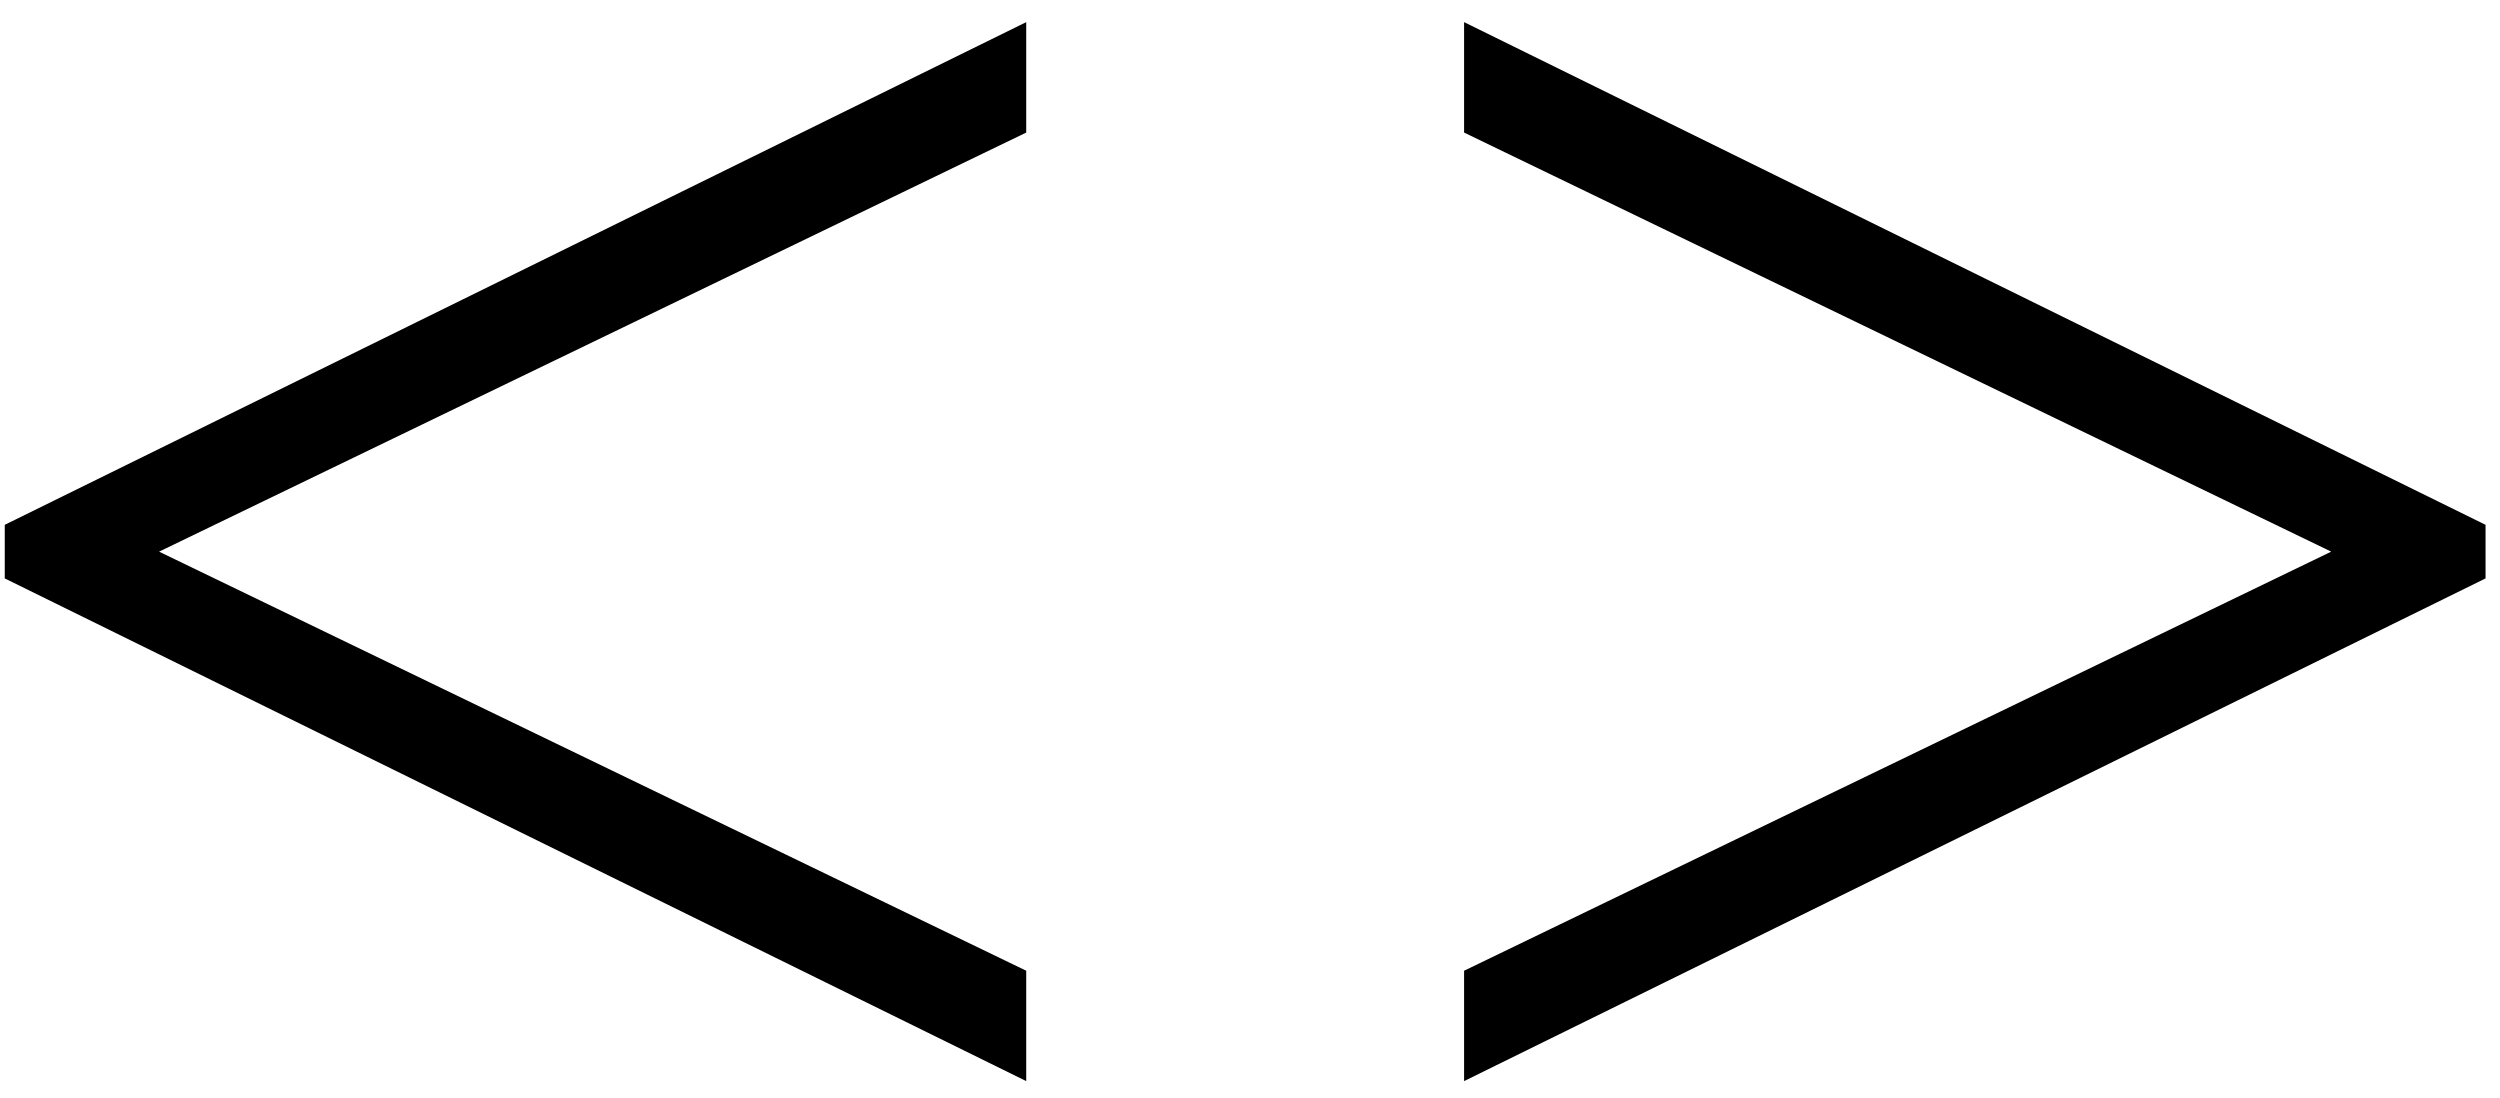
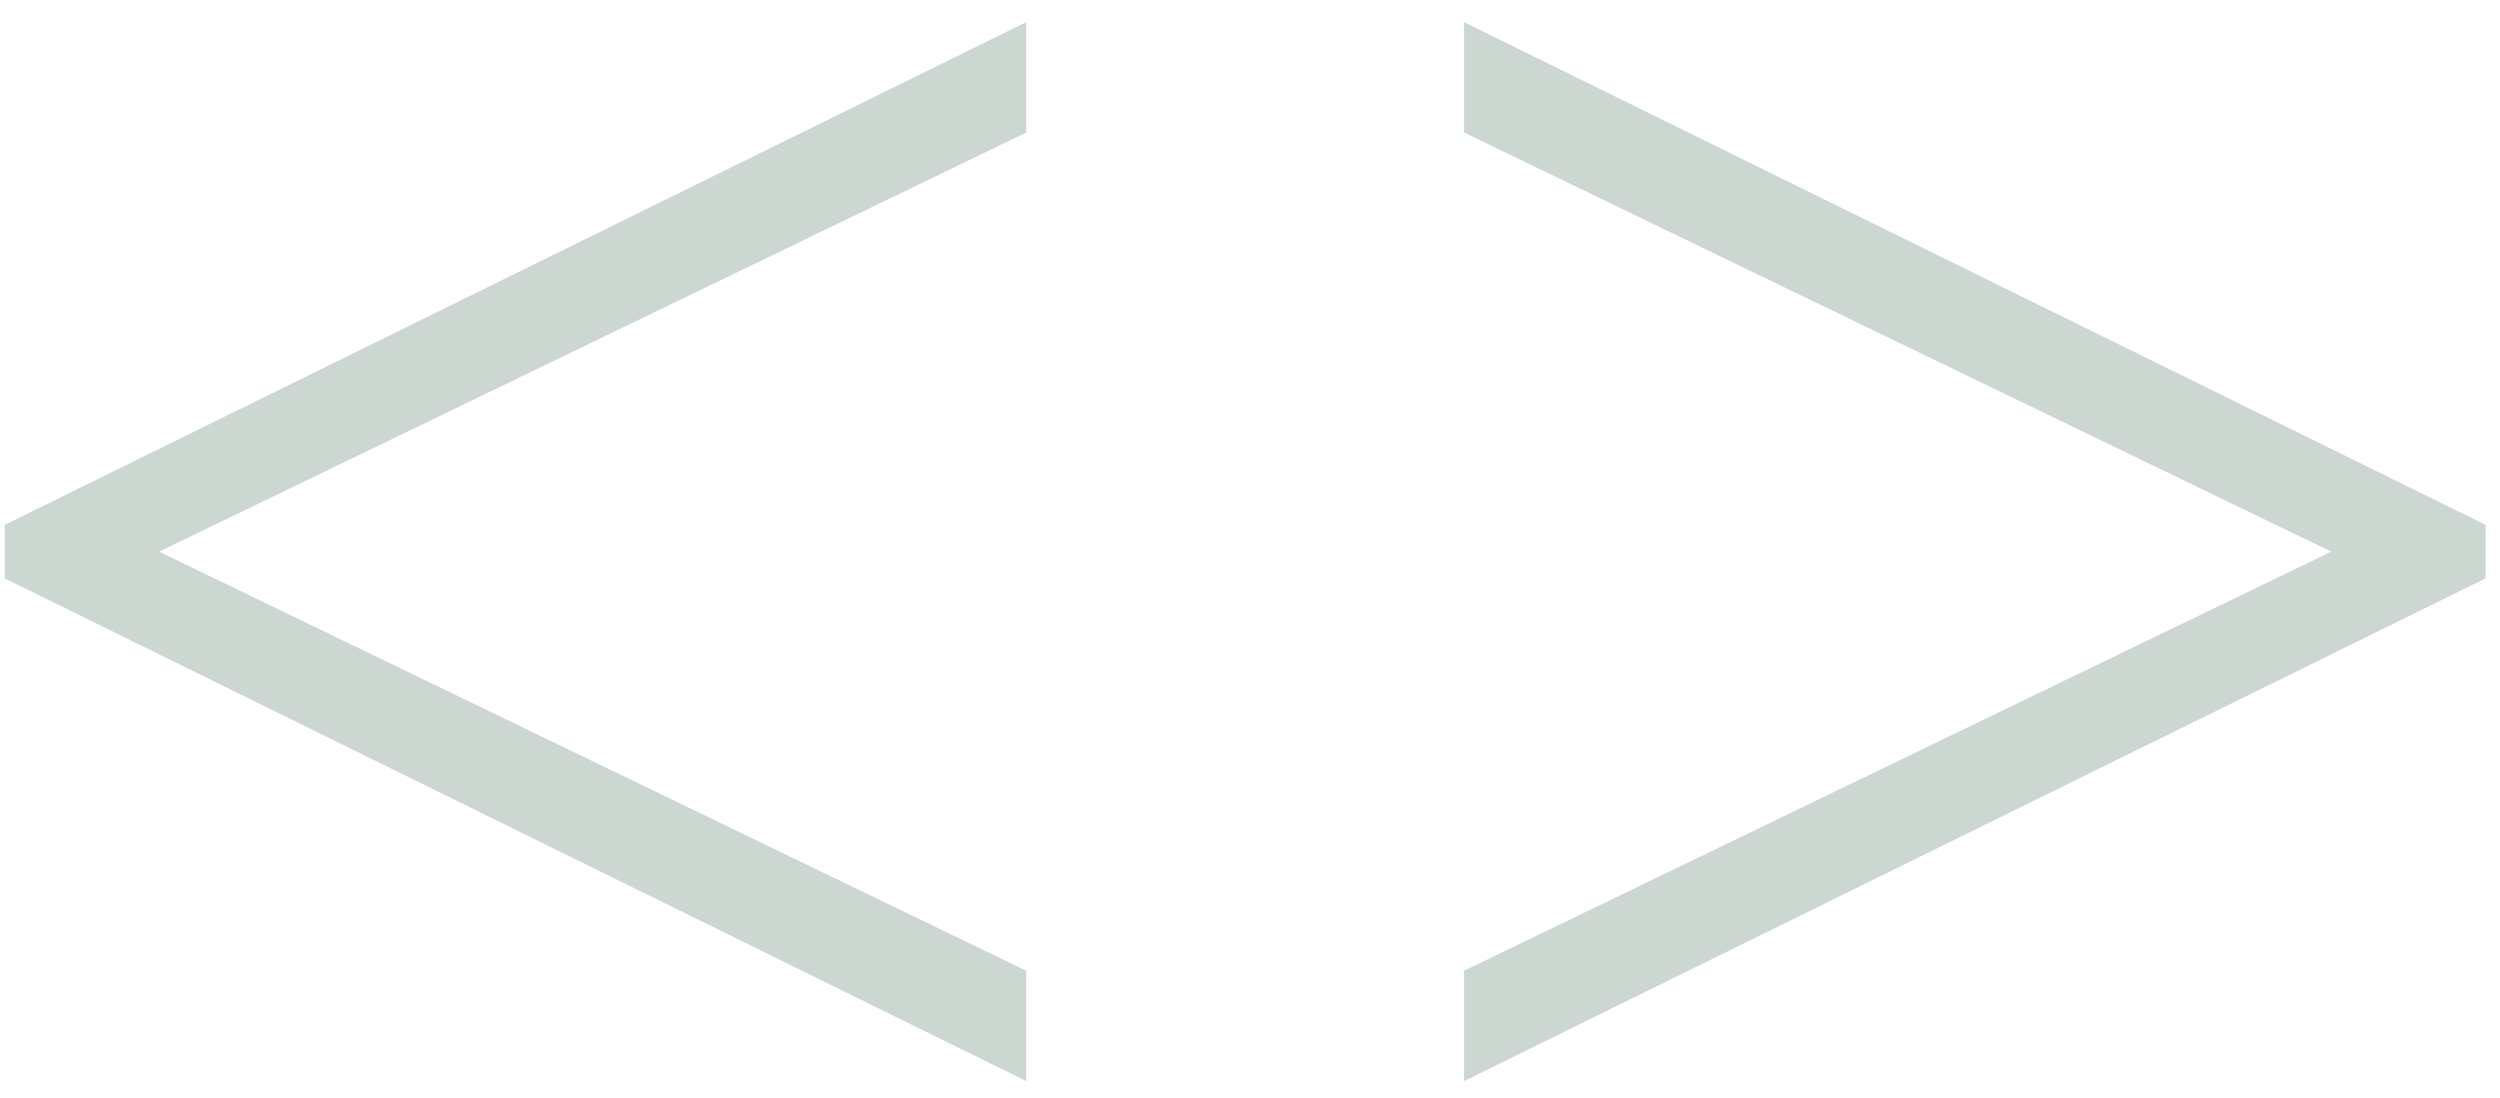
<svg xmlns="http://www.w3.org/2000/svg" width="41" height="18" viewBox="0 0 41 18" fill="none">
-   <path d="M0.078 9.486V8.607L16.83 0.363V2.174L2.609 9.047L16.83 15.92V17.73L0.078 9.486Z" fill="black" />
-   <path d="M24.011 17.73V15.92L38.232 9.047L24.011 2.174V0.363L40.763 8.607V9.486L24.011 17.73Z" fill="black" />
+   <path d="M0.078 9.486V8.607L16.83 0.363V2.174L2.609 9.047L16.83 15.92V17.73L0.078 9.486Z" fill="#ccd7d2" />
+   <path d="M24.011 17.73V15.92L38.232 9.047L24.011 2.174V0.363L40.763 8.607V9.486L24.011 17.73Z" fill="#ccd7d2" />
</svg>
